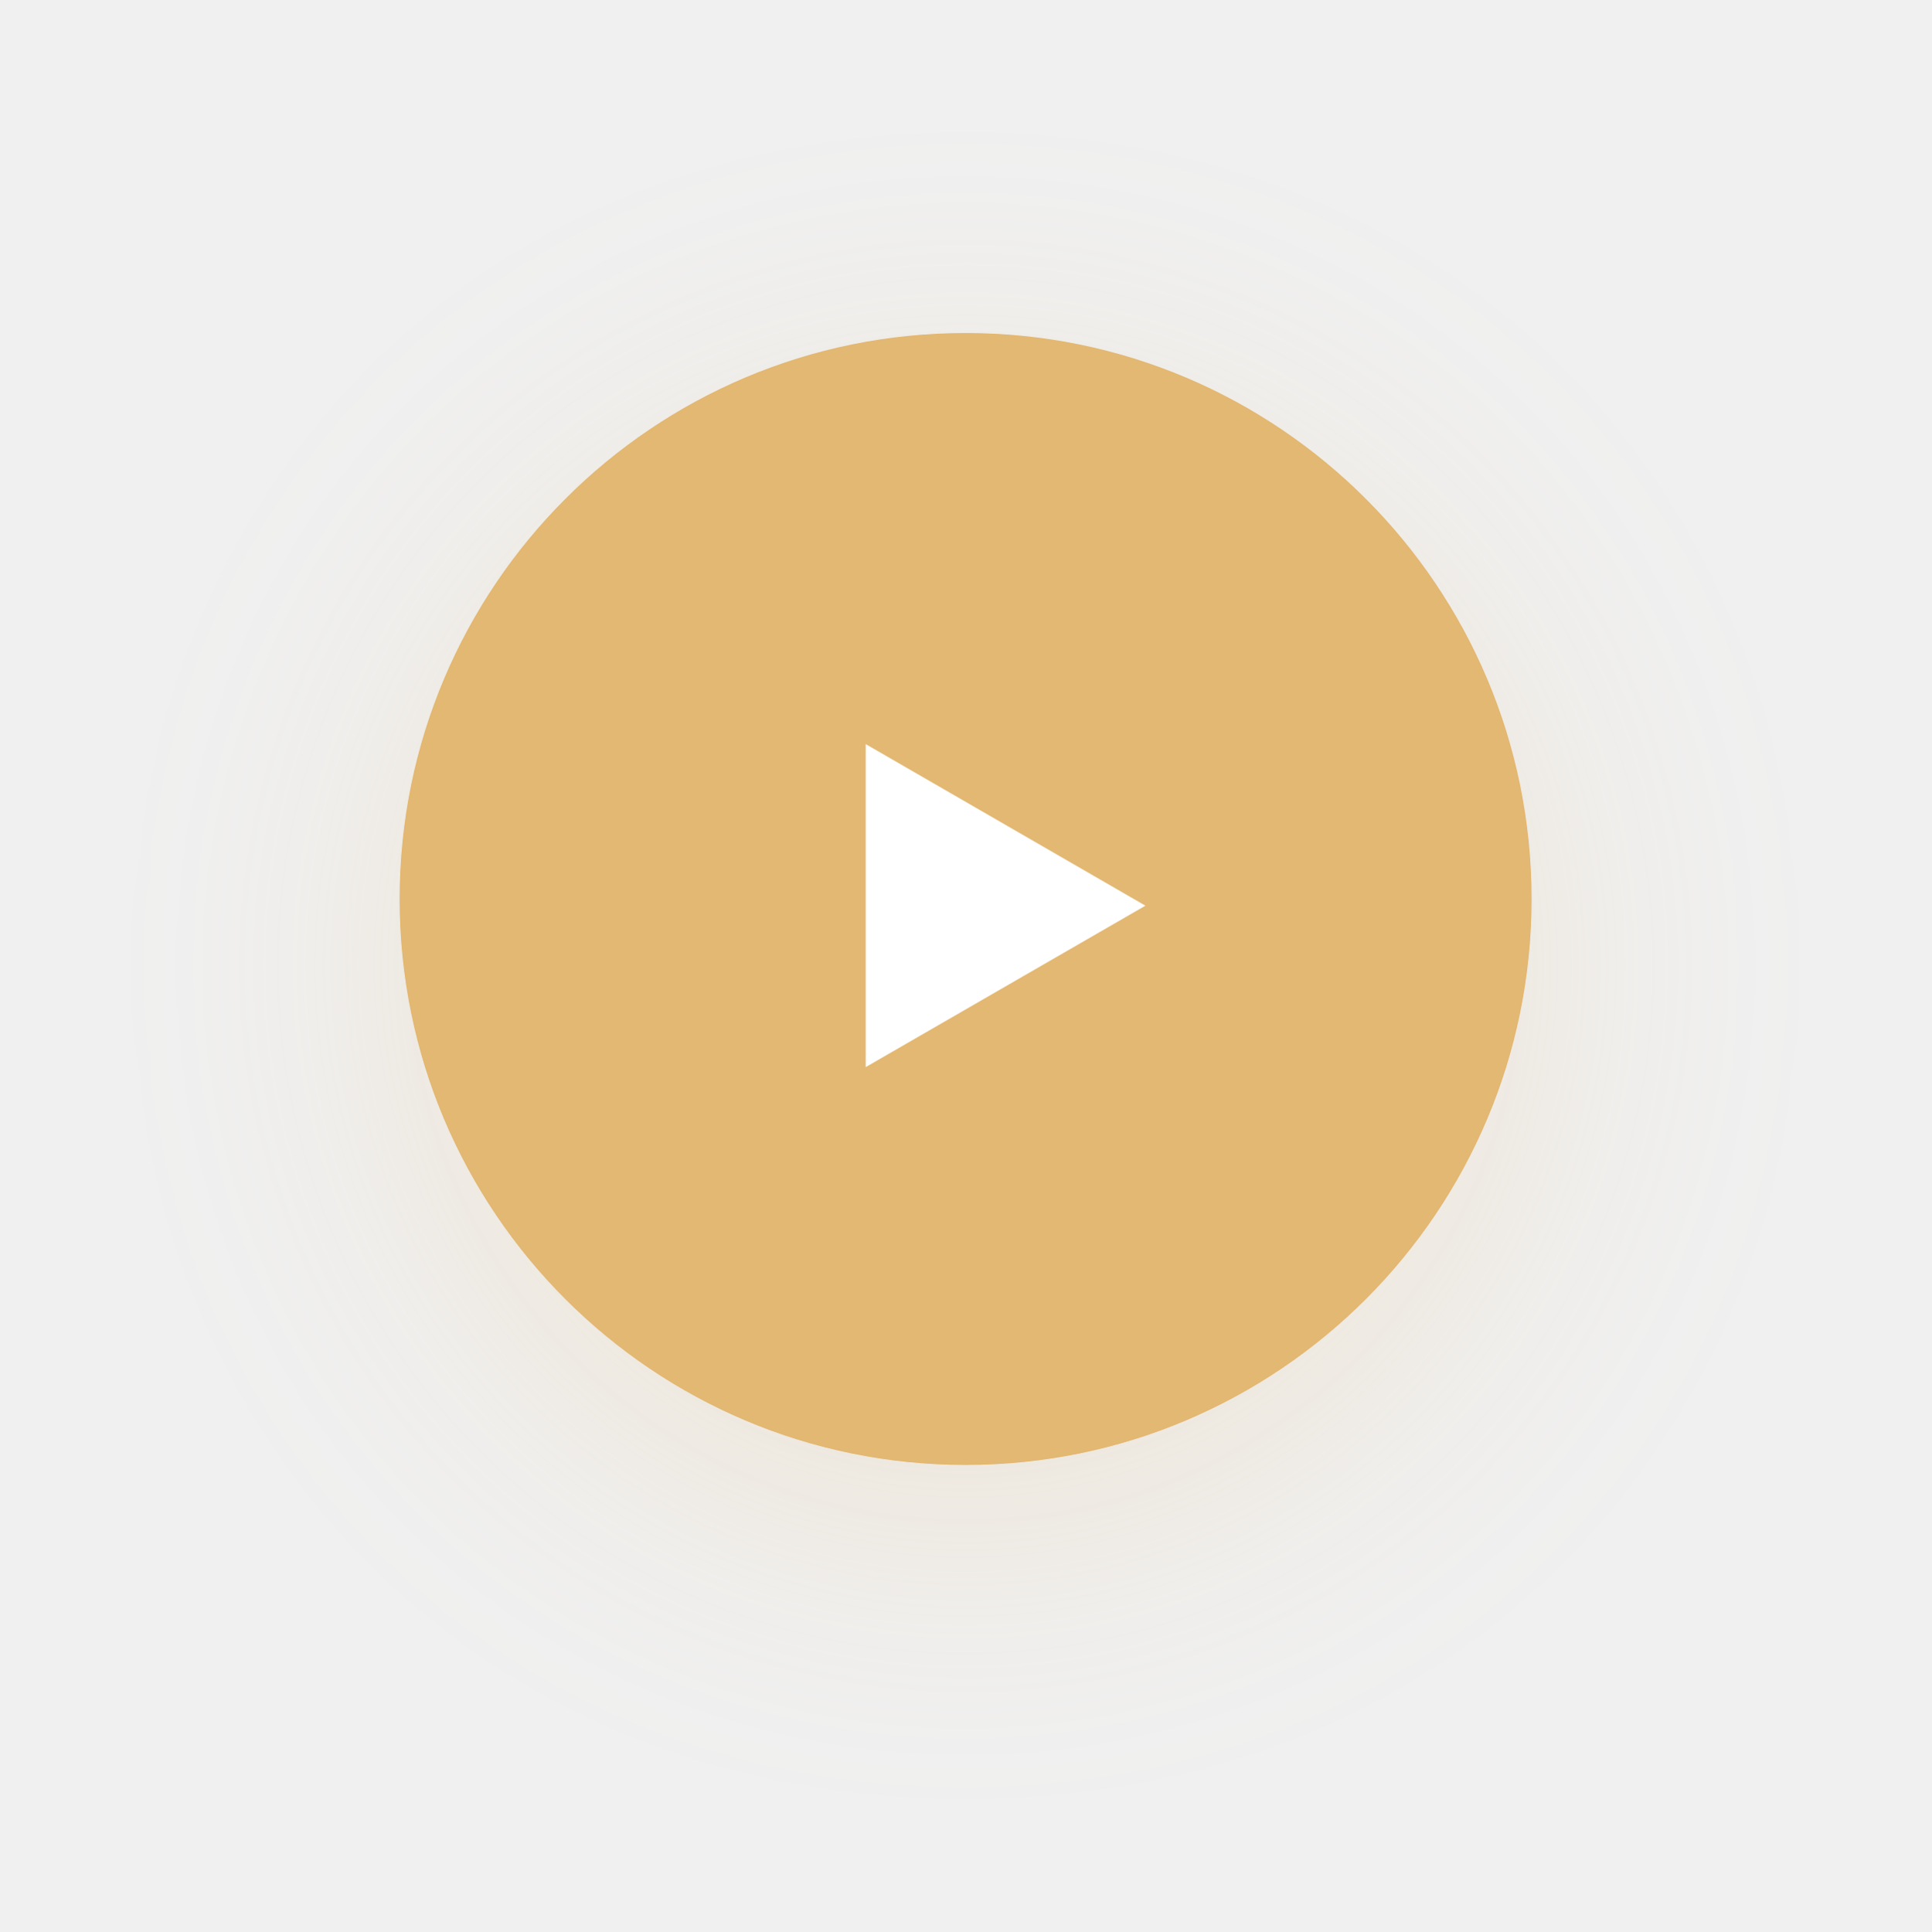
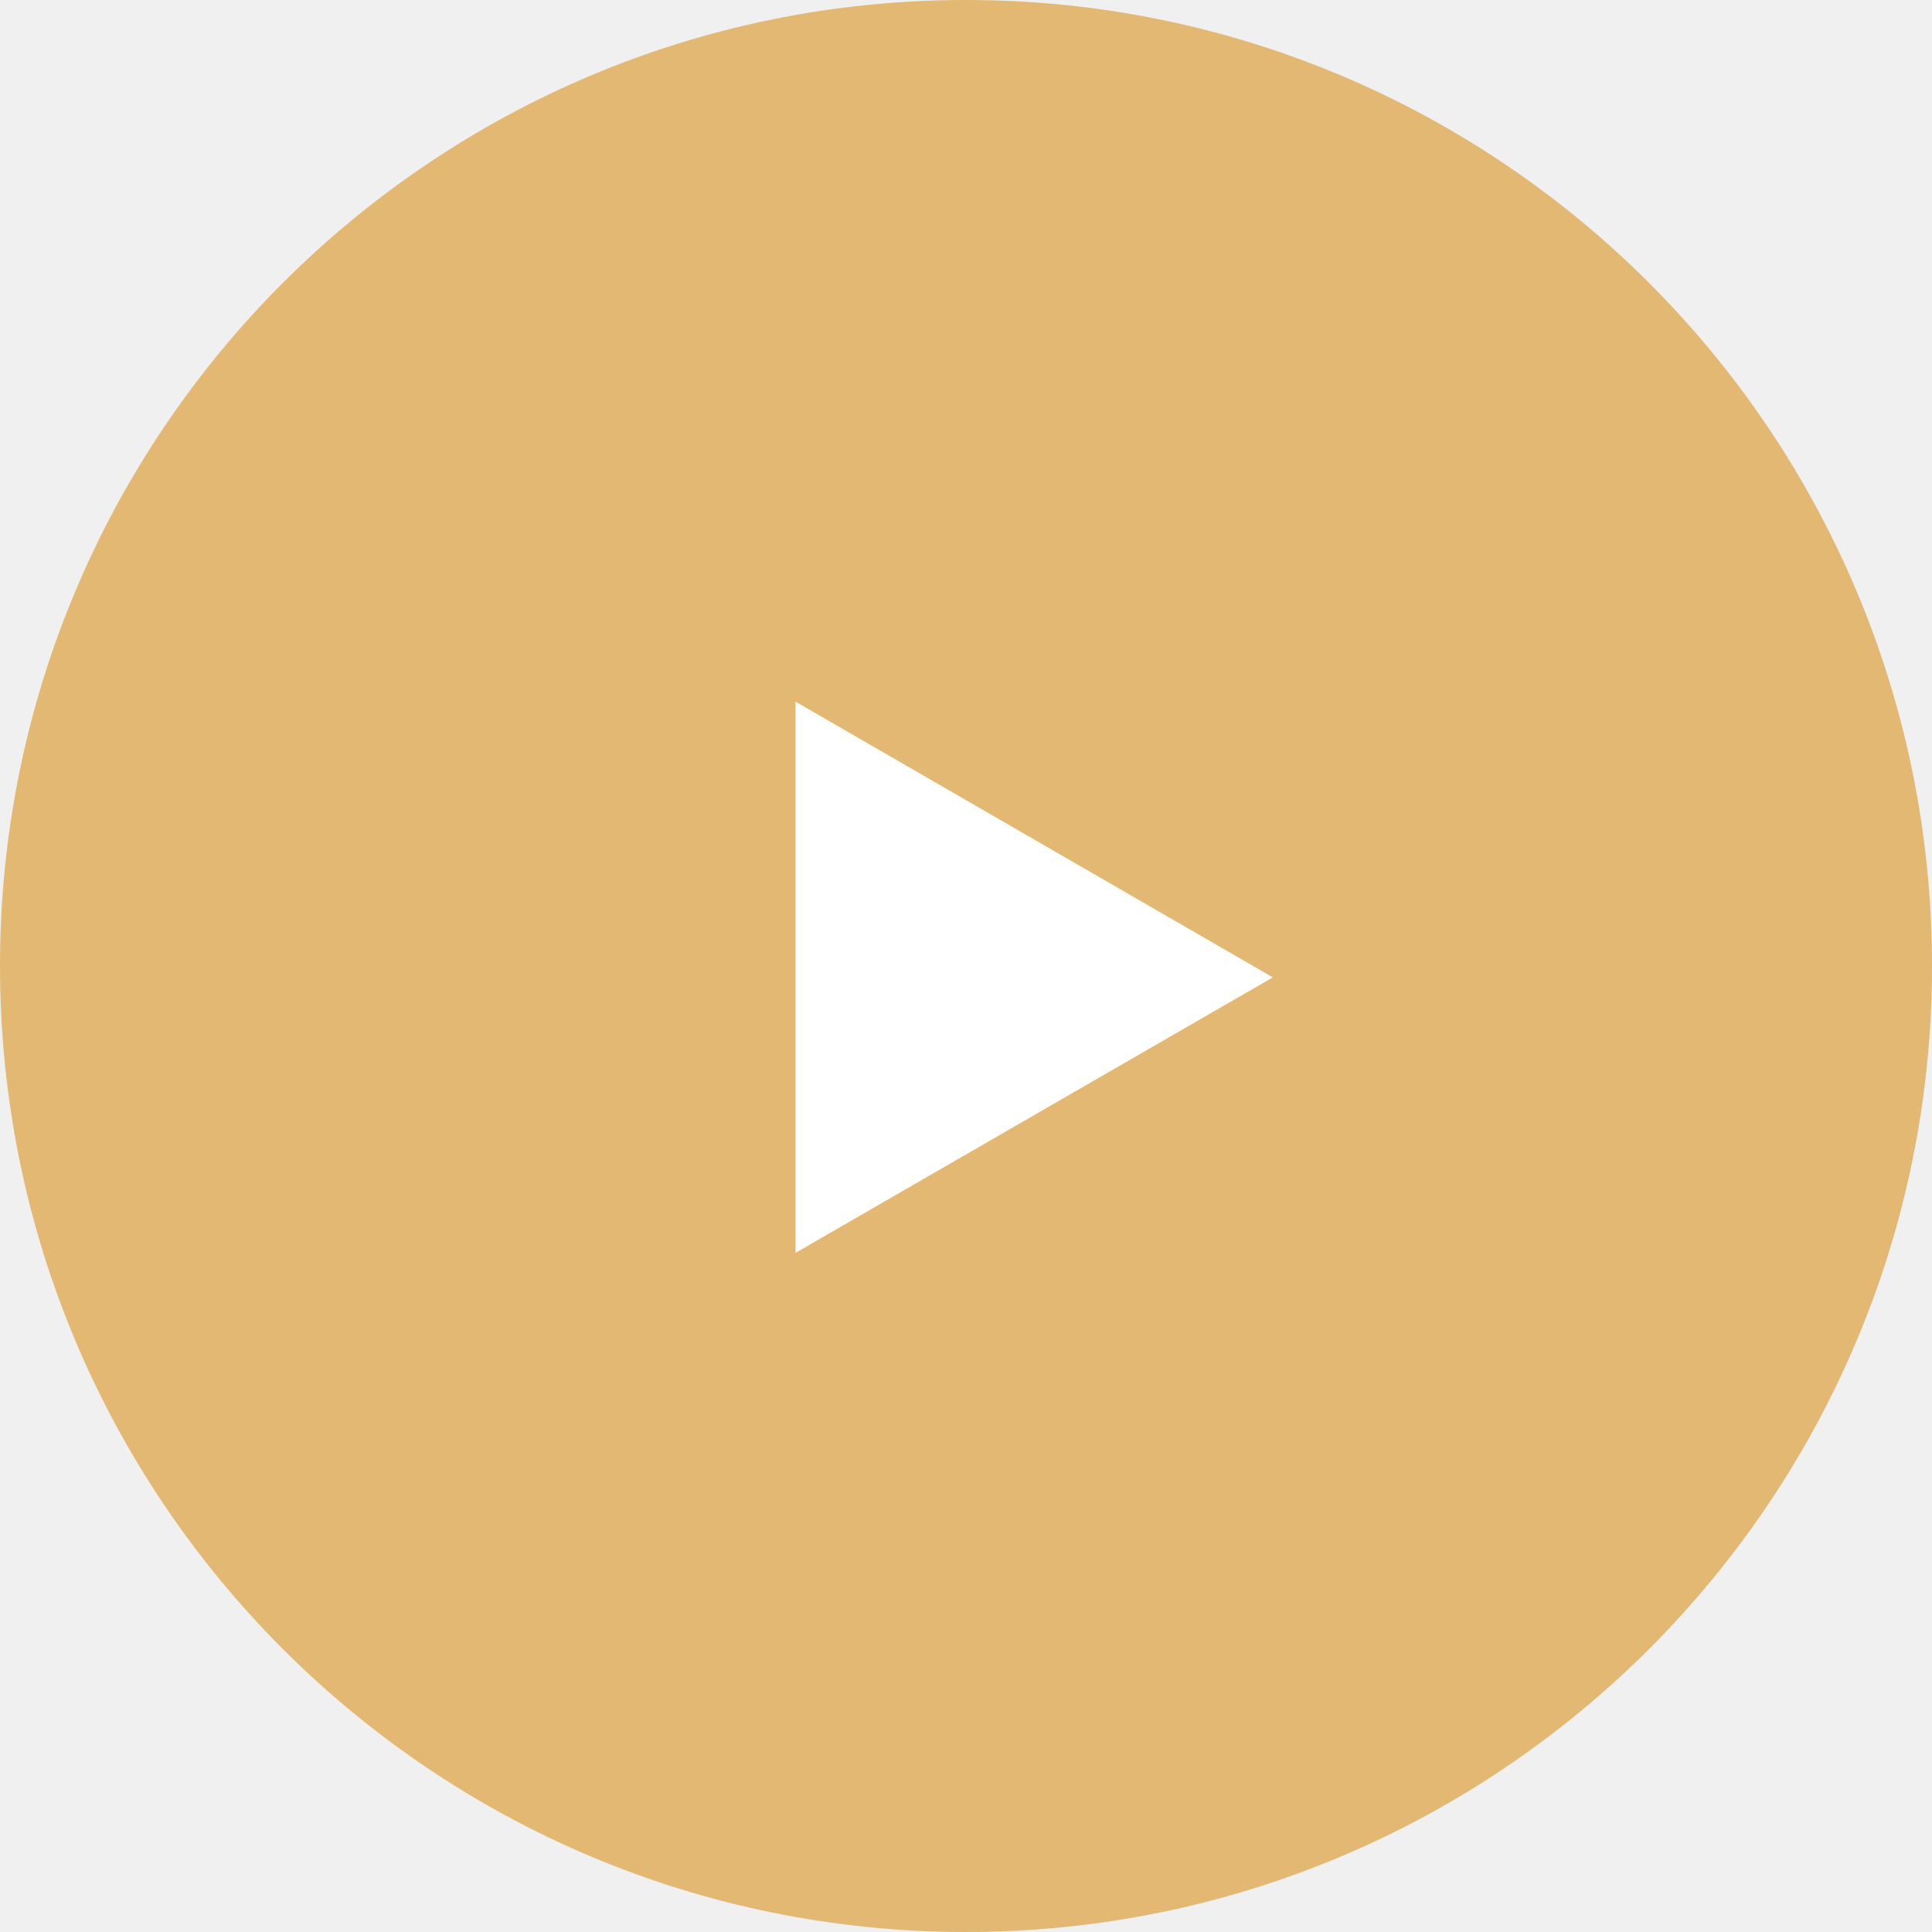
- <svg xmlns="http://www.w3.org/2000/svg" width="145" height="145" viewBox="0 0 145 145" fill="none">
-   <defs>
-     <filter id="filter_1_11185_dd" x="0" y="0" width="145" height="145" filterUnits="userSpaceOnUse" color-interpolation-filters="sRGB">
-       <feFlood flood-opacity="0" result="BackgroundImageFix" />
-       <feColorMatrix in="SourceAlpha" type="matrix" values="0 0 0 0 0 0 0 0 0 0 0 0 0 0 0 0 0 0 127 0" result="hardAlpha" />
-       <feOffset dx="0" dy="5" />
-       <feGaussianBlur stdDeviation="10" />
-       <feComposite in2="hardAlpha" operator="out" k2="-1" k3="1" />
-       <feColorMatrix type="matrix" values="0 0 0 0 0.89 0 0 0 0 0.722 0 0 0 0 0.451 0 0 0 0.2 0" />
-       <feBlend mode="normal" in2="BackgroundImageFix" result="effect_dropShadow_1" />
-       <feBlend mode="normal" in="SourceGraphic" in2="effect_dropShadow_1" result="shape" />
-     </filter>
-   </defs>
-   <g filter="url(#filter_1_11185_dd)">
-     <circle id="Ellipse" cx="72.5" cy="67.5" r="42.5" fill="#E3B873" fill-opacity="1" />
-   </g>
-   <path id="Polygon" d="M86 68L65 55.87L65 80.12L86 68Z" fill="#FFFFFF" fill-opacity="1" fill-rule="evenodd" />
+ <svg xmlns="http://www.w3.org/2000/svg" width="85" height="85" viewBox="0 0 85 85" fill="none">
+   <defs />
+   <path id="Форма 1" d="M0 42.5C0 19.02 19.02 0 42.5 0C65.97 0 85 19.02 85 42.5C85 65.97 65.97 85 42.5 85C19.02 85 0 65.97 0 42.5Z" fill="#E3B873" fill-opacity="1" fill-rule="evenodd" />
+   <path id="Форма 1" d="M56 43L35 30.87L35 55.12L56 43Z" fill="#FFFFFF" fill-opacity="1" fill-rule="evenodd" />
</svg>
